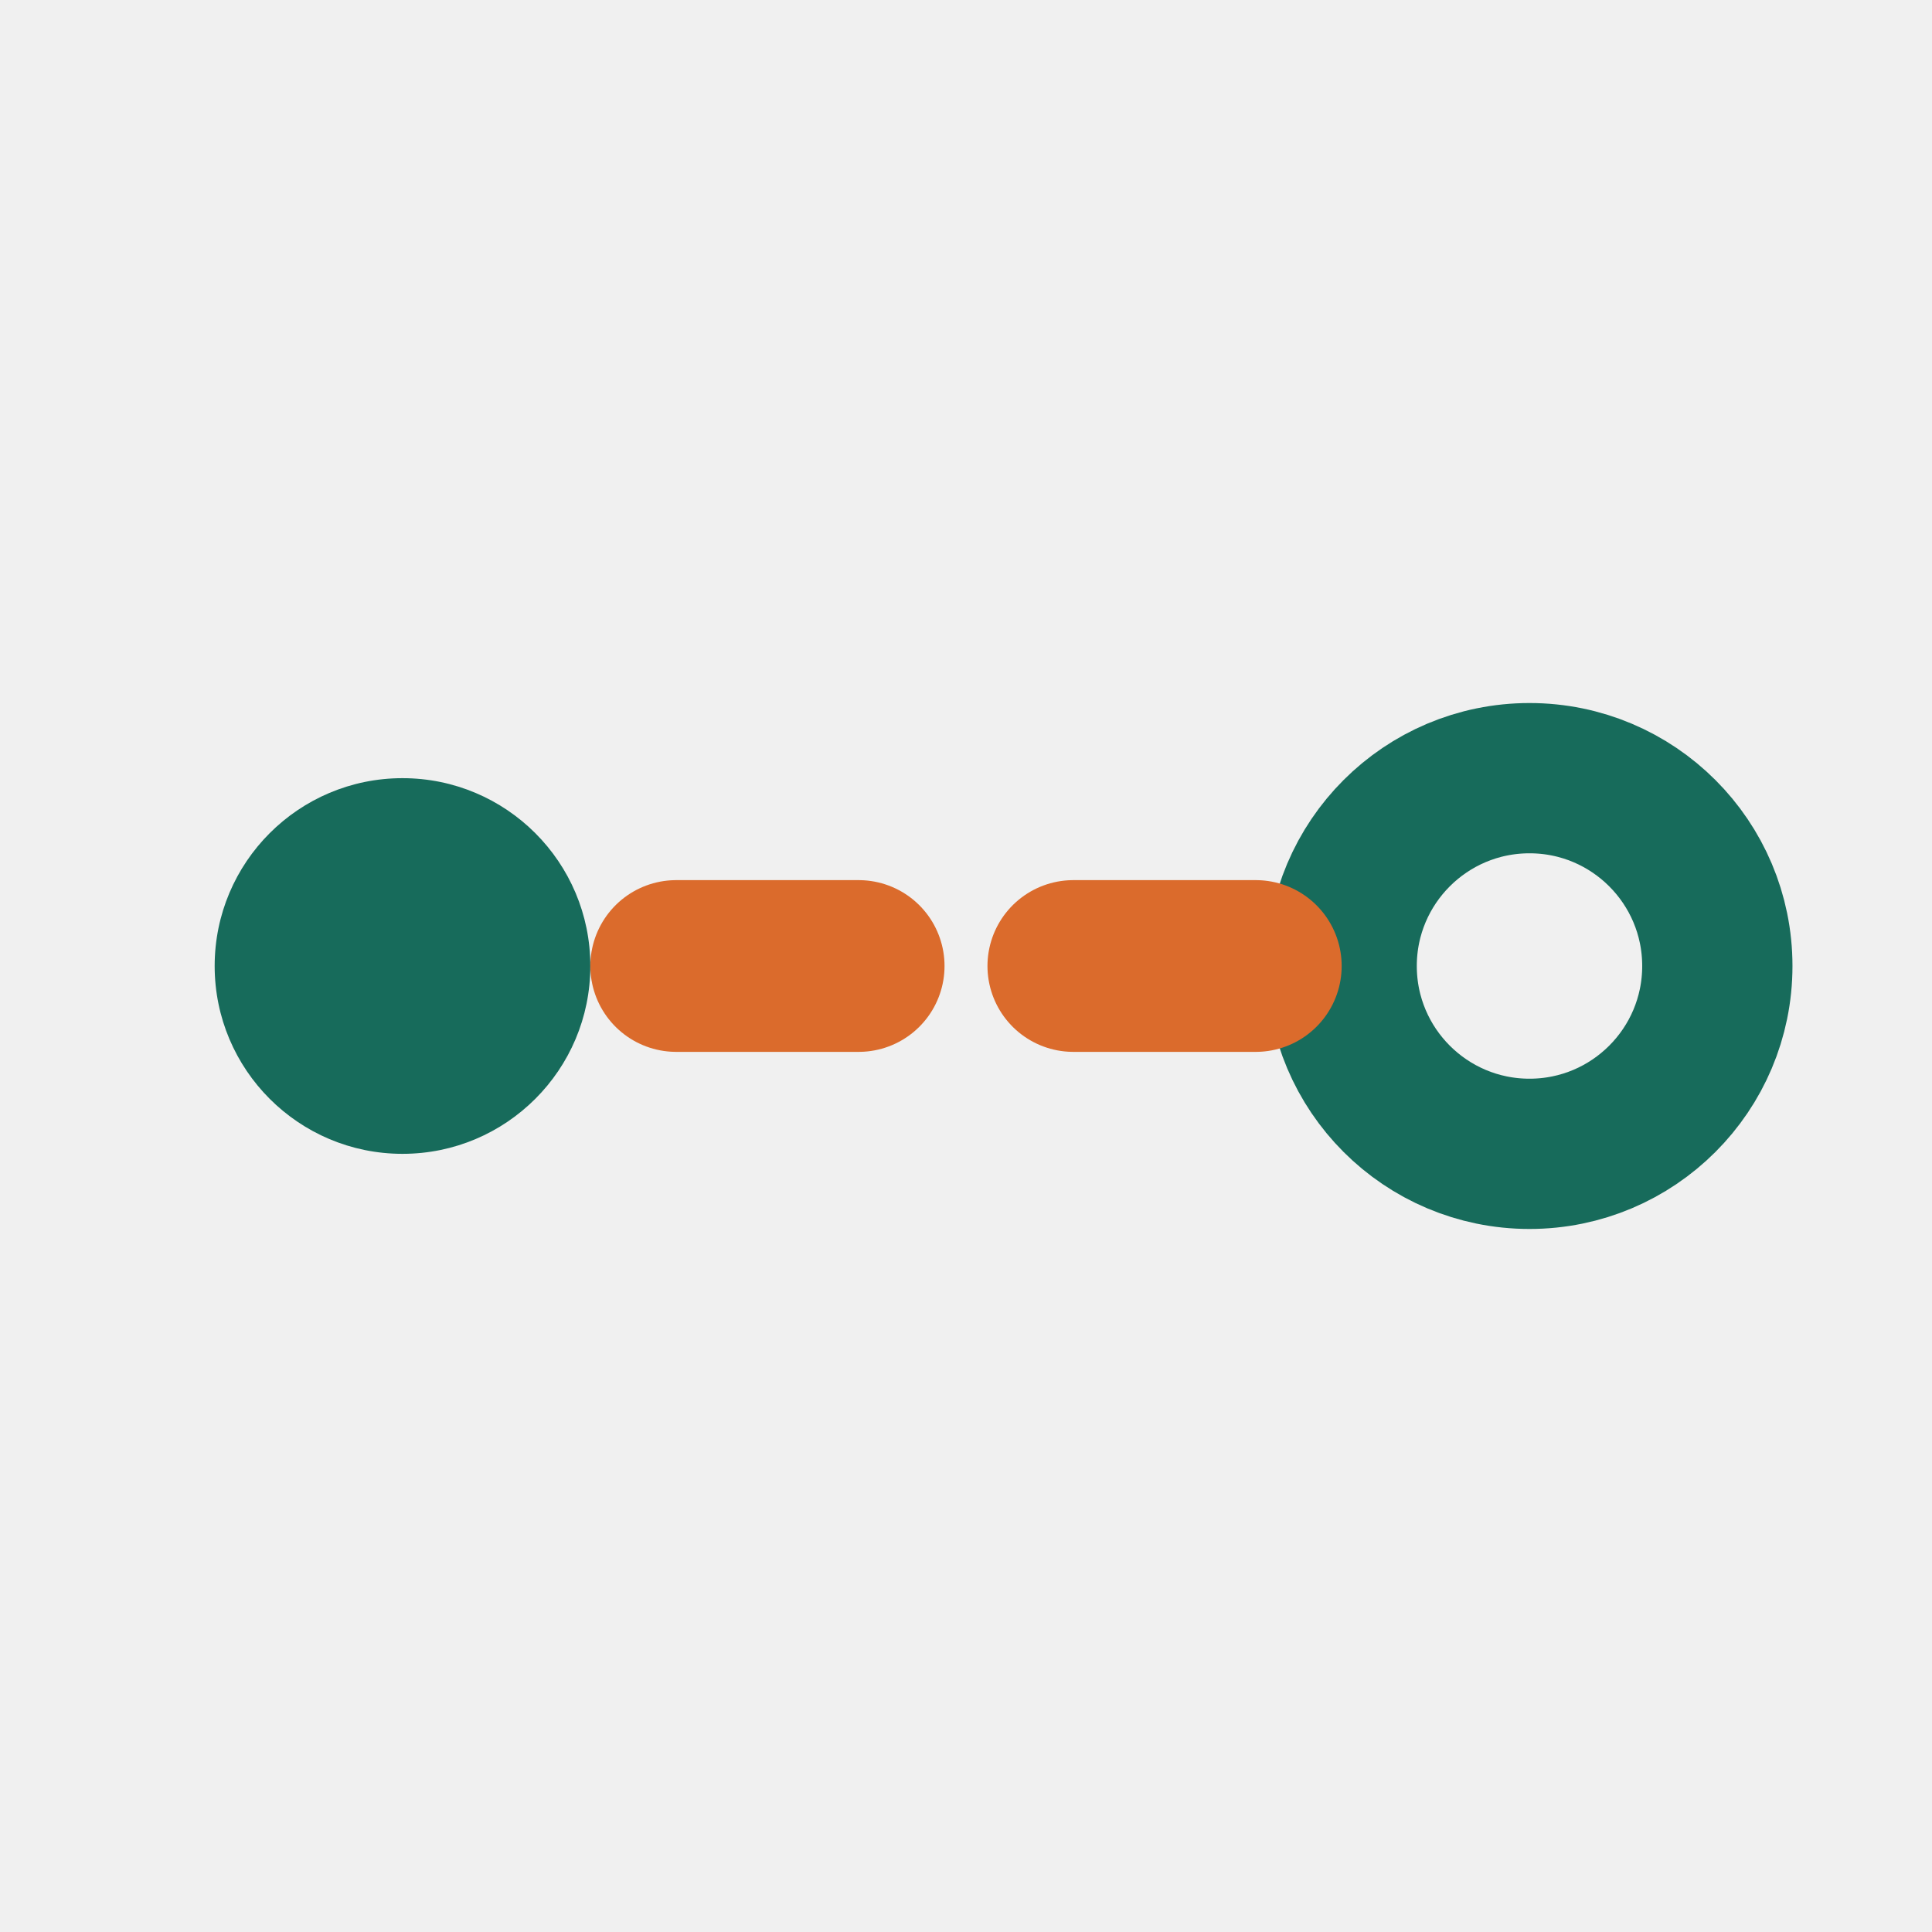
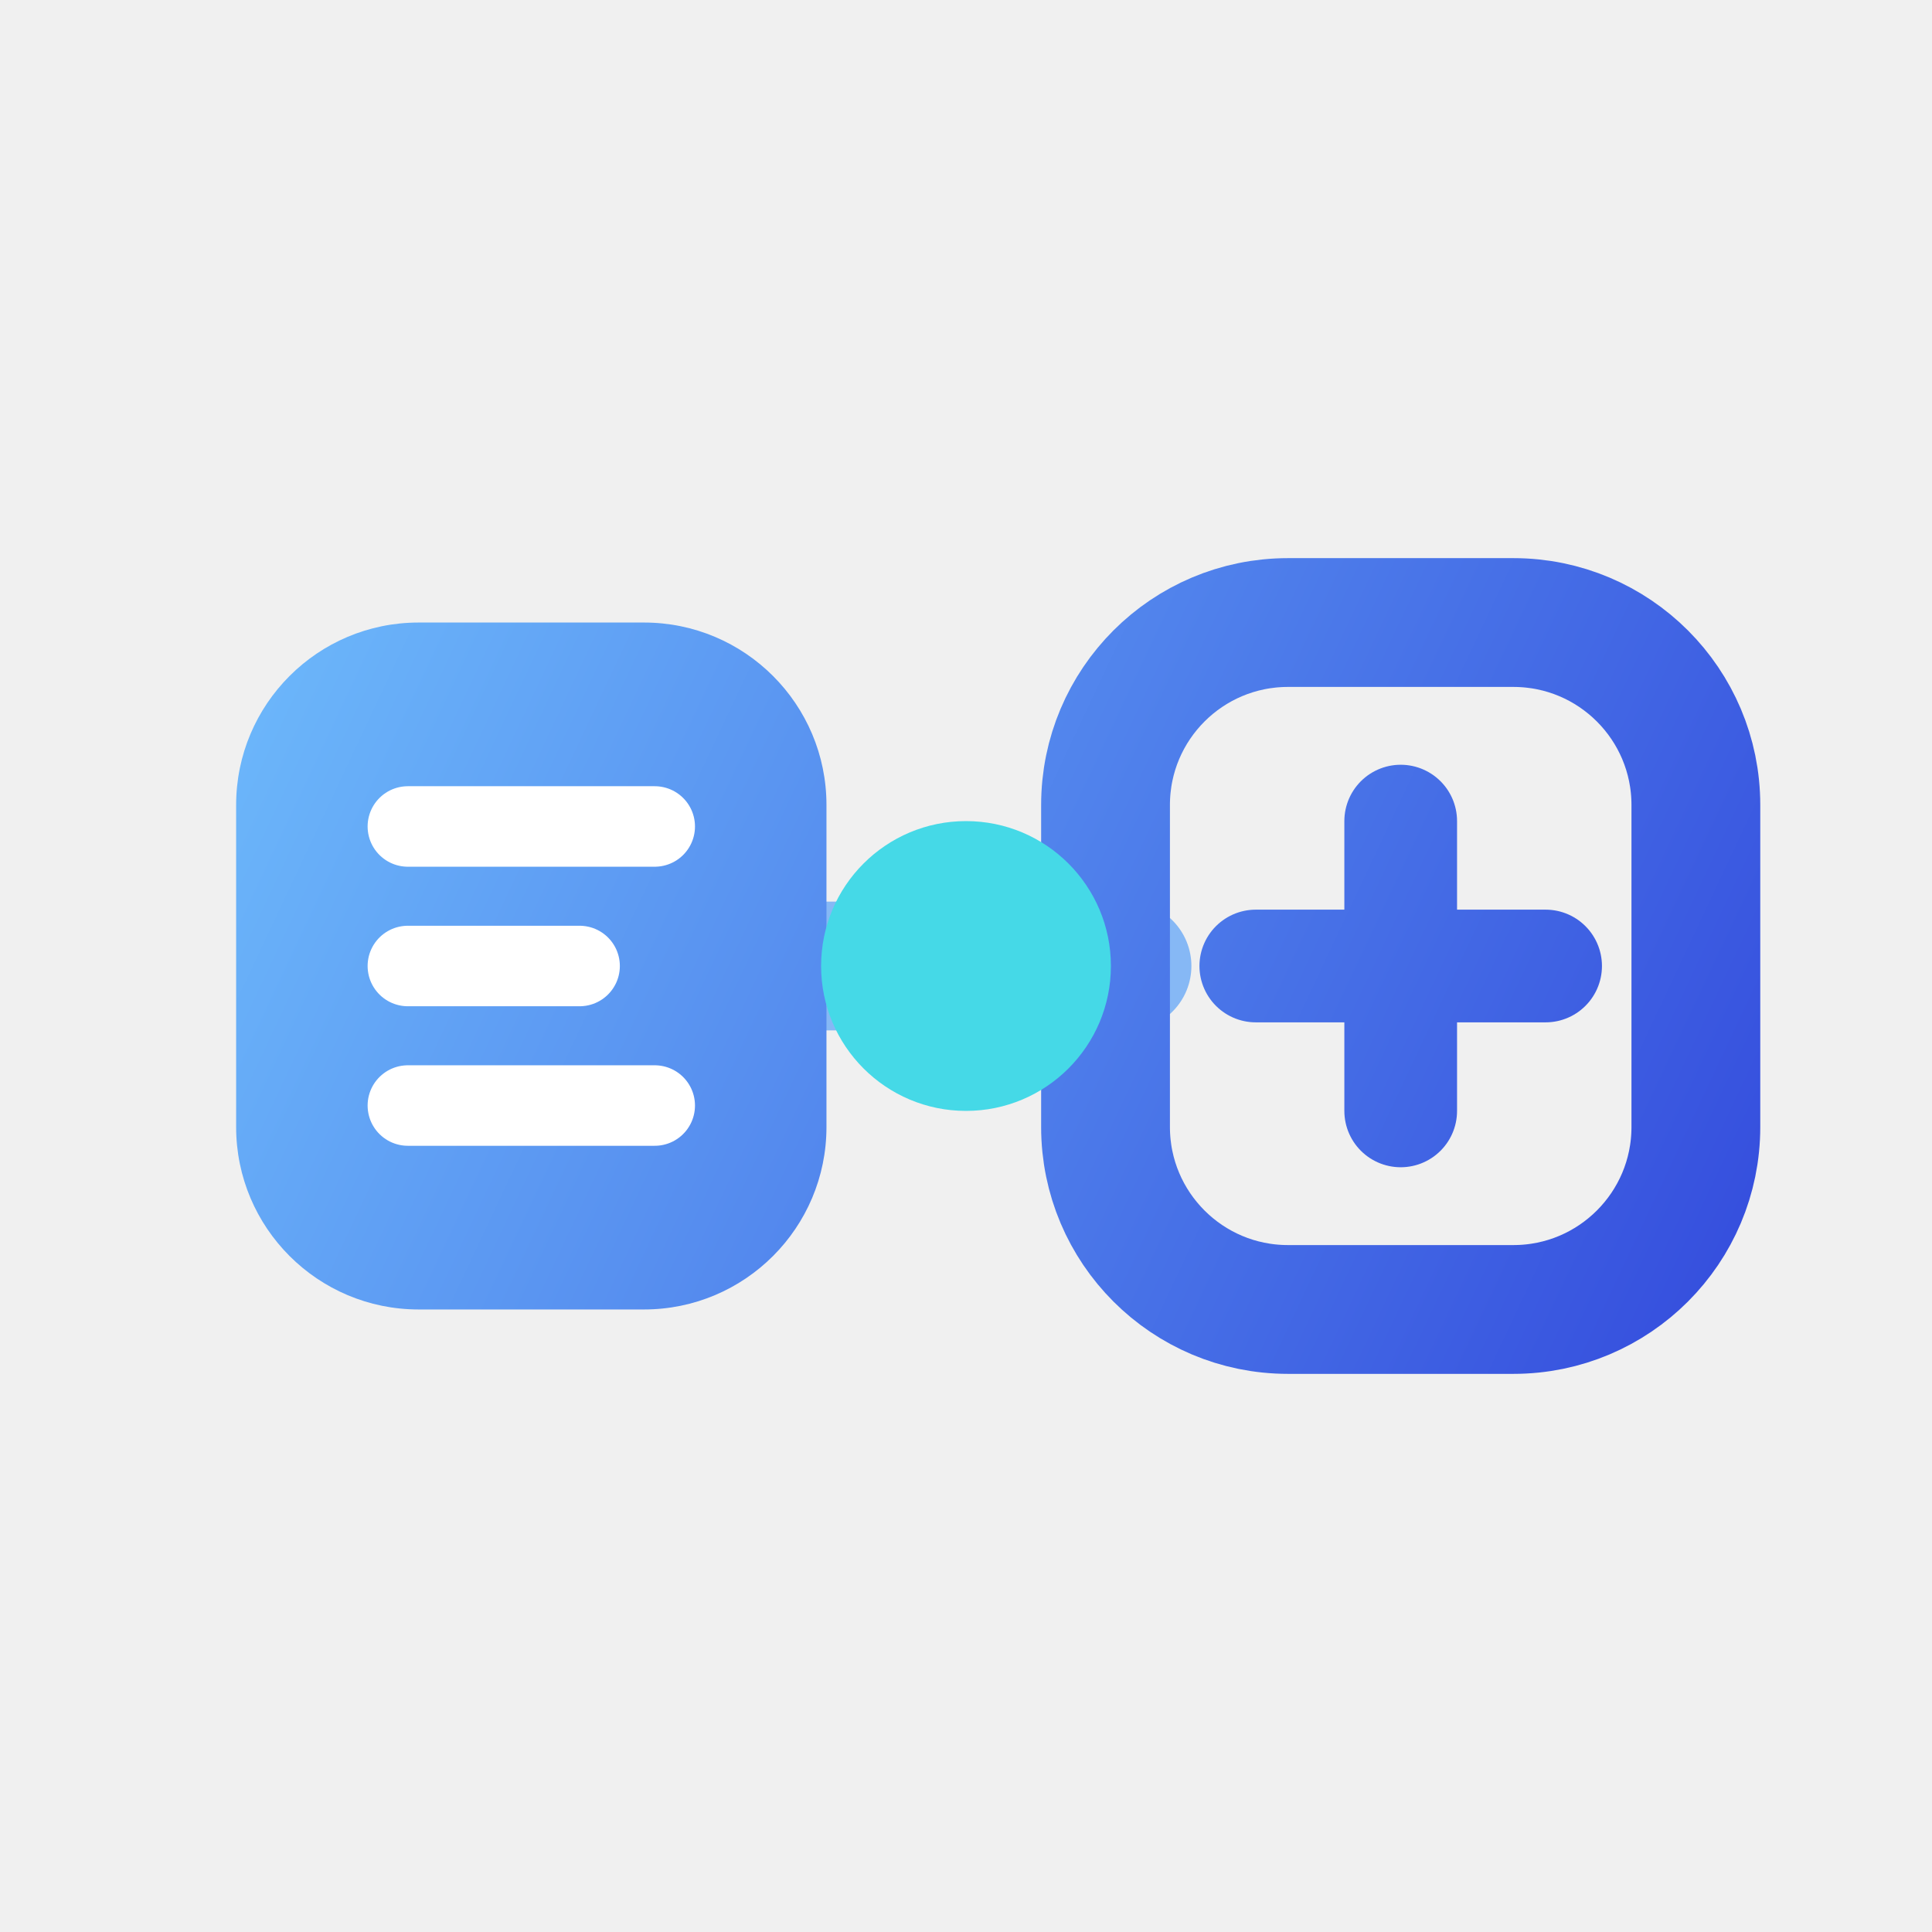
- <svg xmlns="http://www.w3.org/2000/svg" width="36" height="36" viewBox="0 0 36 36" role="img" aria-label="Network settings">
-   <circle cx="7.5" cy="18" r="3.5" fill="#176b5b" />
-   <circle cx="28.5" cy="18" r="3.5" fill="none" stroke="#176b5b" stroke-width="2.8" />
-   <path d="M12.6 18h10.8" fill="none" stroke="#db6b2c" stroke-width="3.2" stroke-linecap="round" stroke-dasharray="3.4 4" />
+ <svg xmlns="http://www.w3.org/2000/svg" width="36" height="36" viewBox="0 0 36 36" fill="none" role="img" aria-label="Network settings">
+   <path d="M15 18h6" stroke="#86B8F5" stroke-width="2.4" stroke-linecap="round" stroke-dasharray="2.4 3" />
+   <rect x="4.4" y="11.6" width="11" height="12.8" rx="3.4" fill="url(#net-a)" />
+   <path d="M7.6 15.4h4.6M7.6 18h3.2M7.6 20.6h4.6" stroke="#FFFFFF" stroke-width="1.5" stroke-linecap="round" />
+   <rect x="20.6" y="11.6" width="11" height="12.8" rx="3.4" stroke="url(#net-a)" stroke-width="2.4" />
+   <path d="M23.4 18h5.4M26.1 15.3v5.4" stroke="url(#net-a)" stroke-width="2.1" stroke-linecap="round" />
+   <circle cx="18" cy="18" r="2.7" fill="#45D9E7" />
+   <defs>
+     <linearGradient id="net-a" x1="4.4" y1="11.6" x2="31.6" y2="24.4" gradientUnits="userSpaceOnUse">
+       <stop stop-color="#6DB9FB" />
+       <stop offset="1" stop-color="#3650DE" />
+     </linearGradient>
+   </defs>
</svg>
